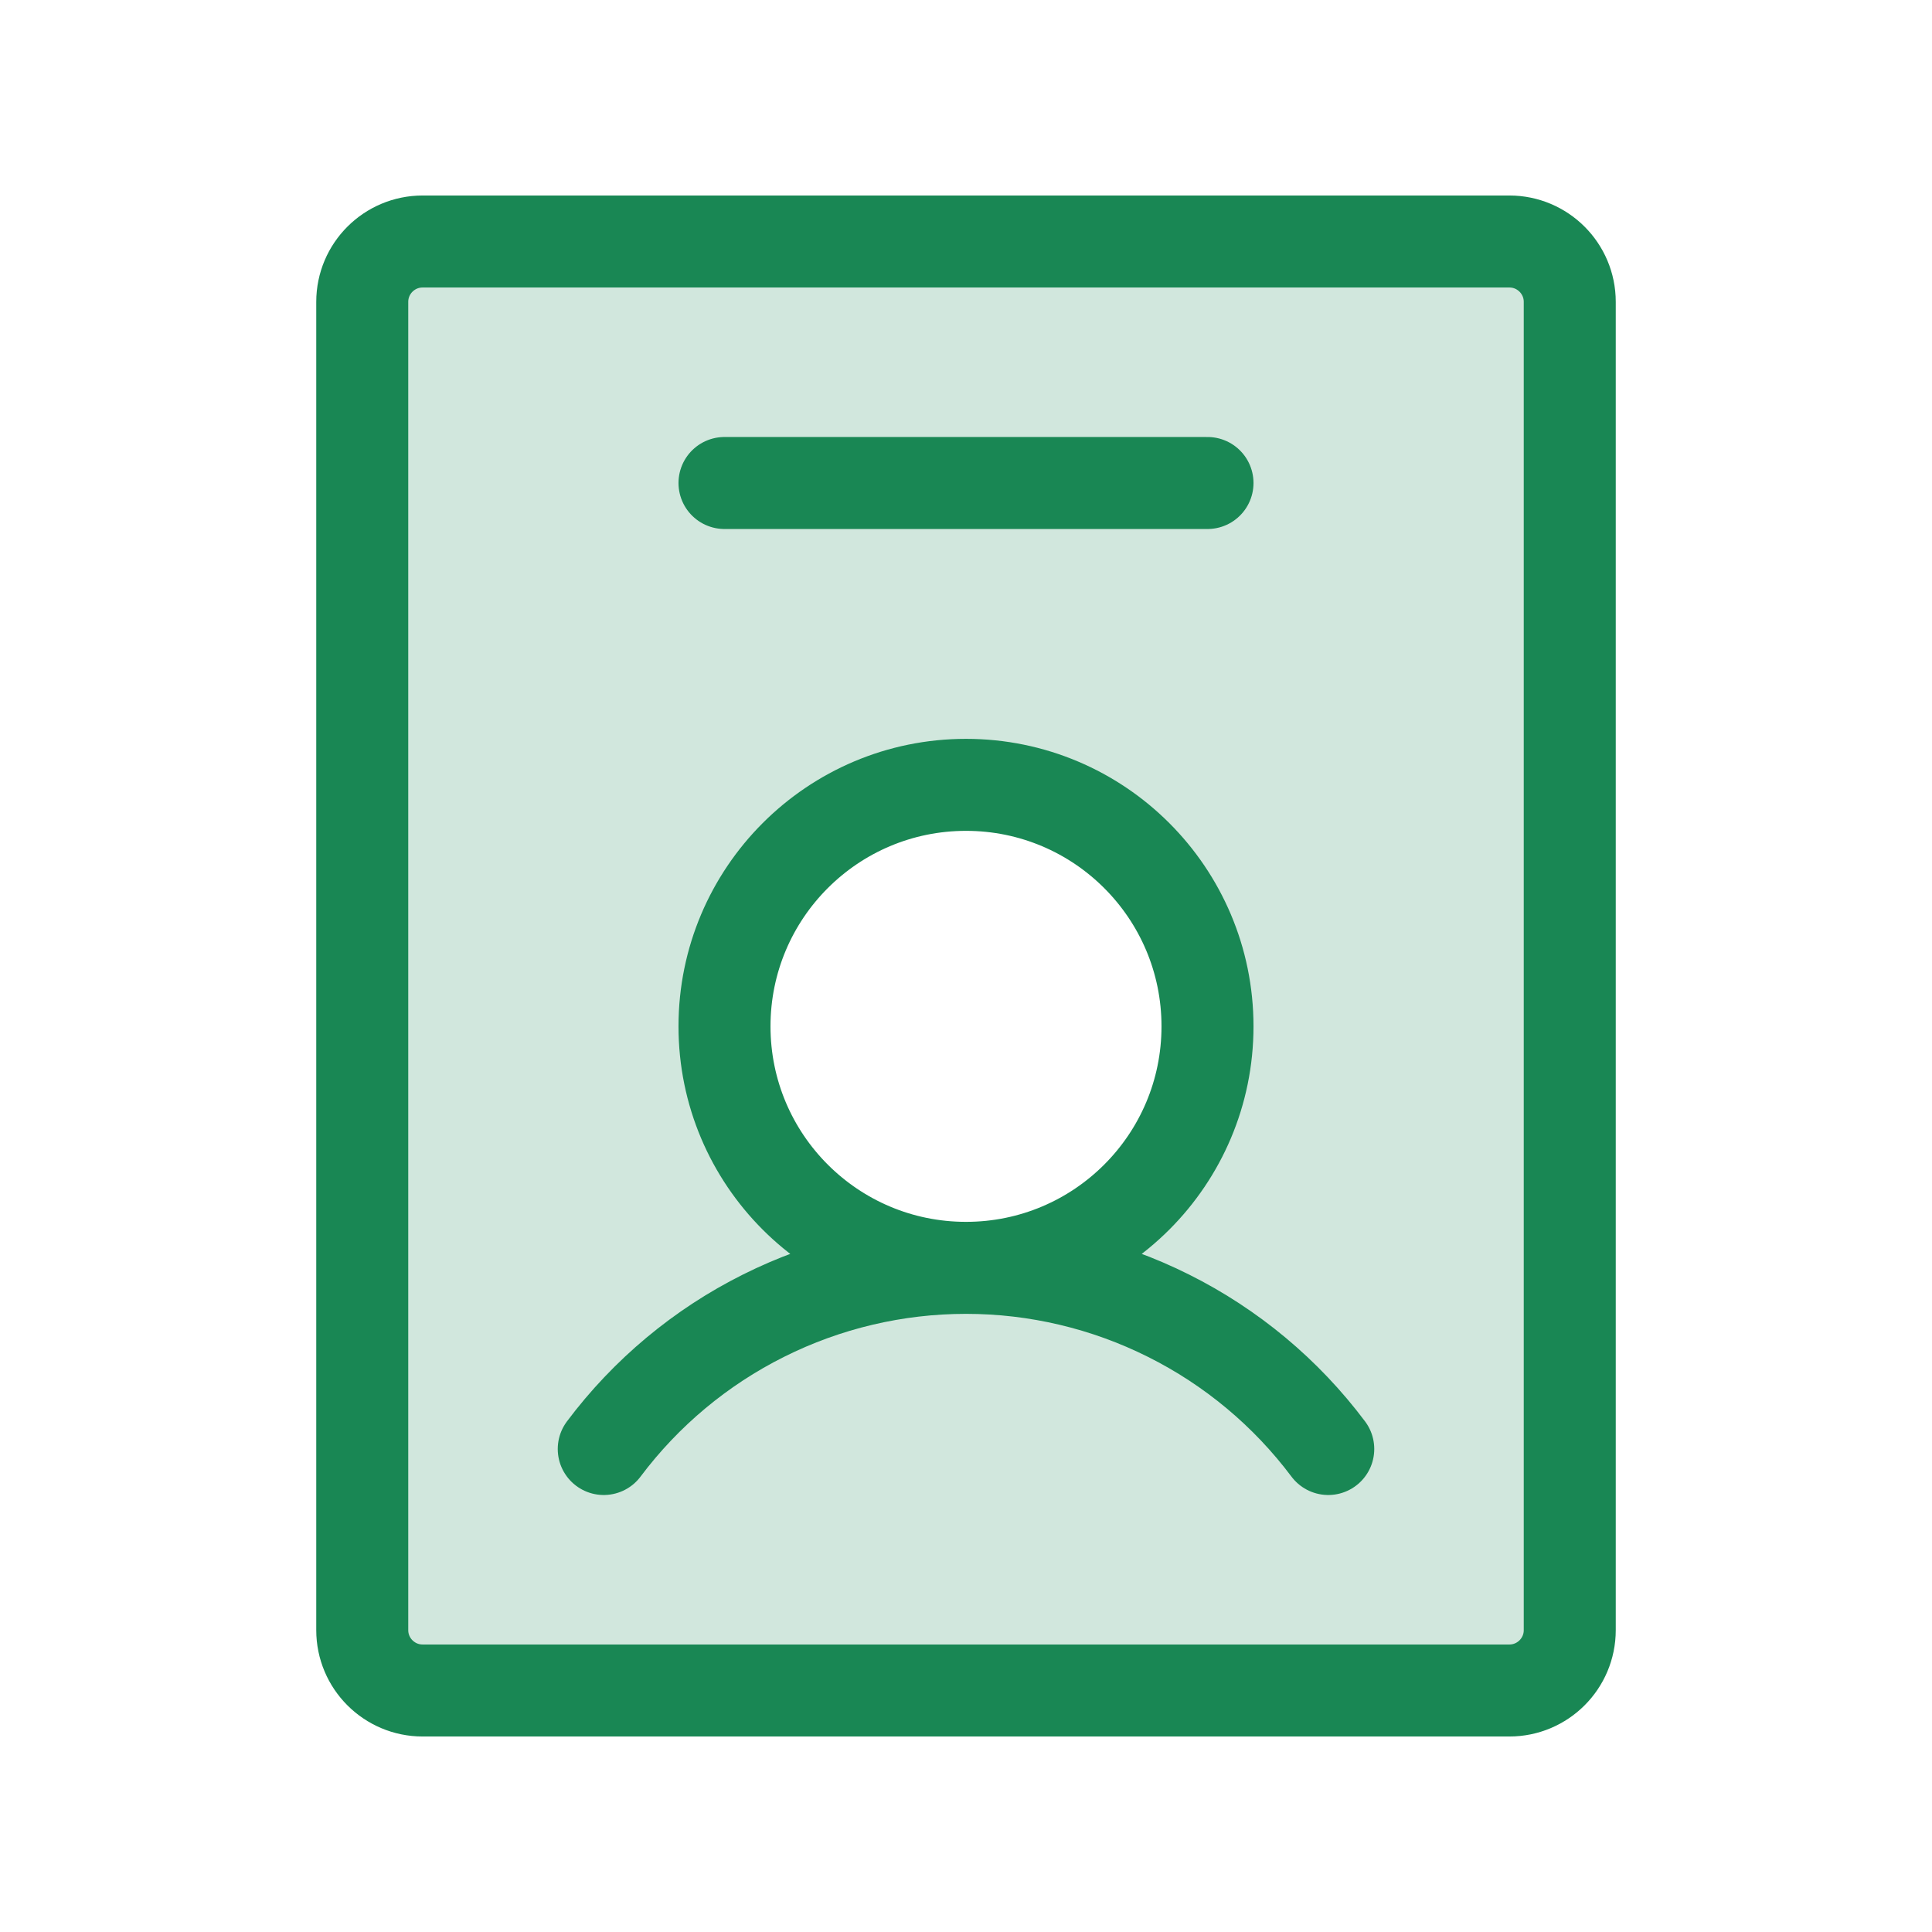
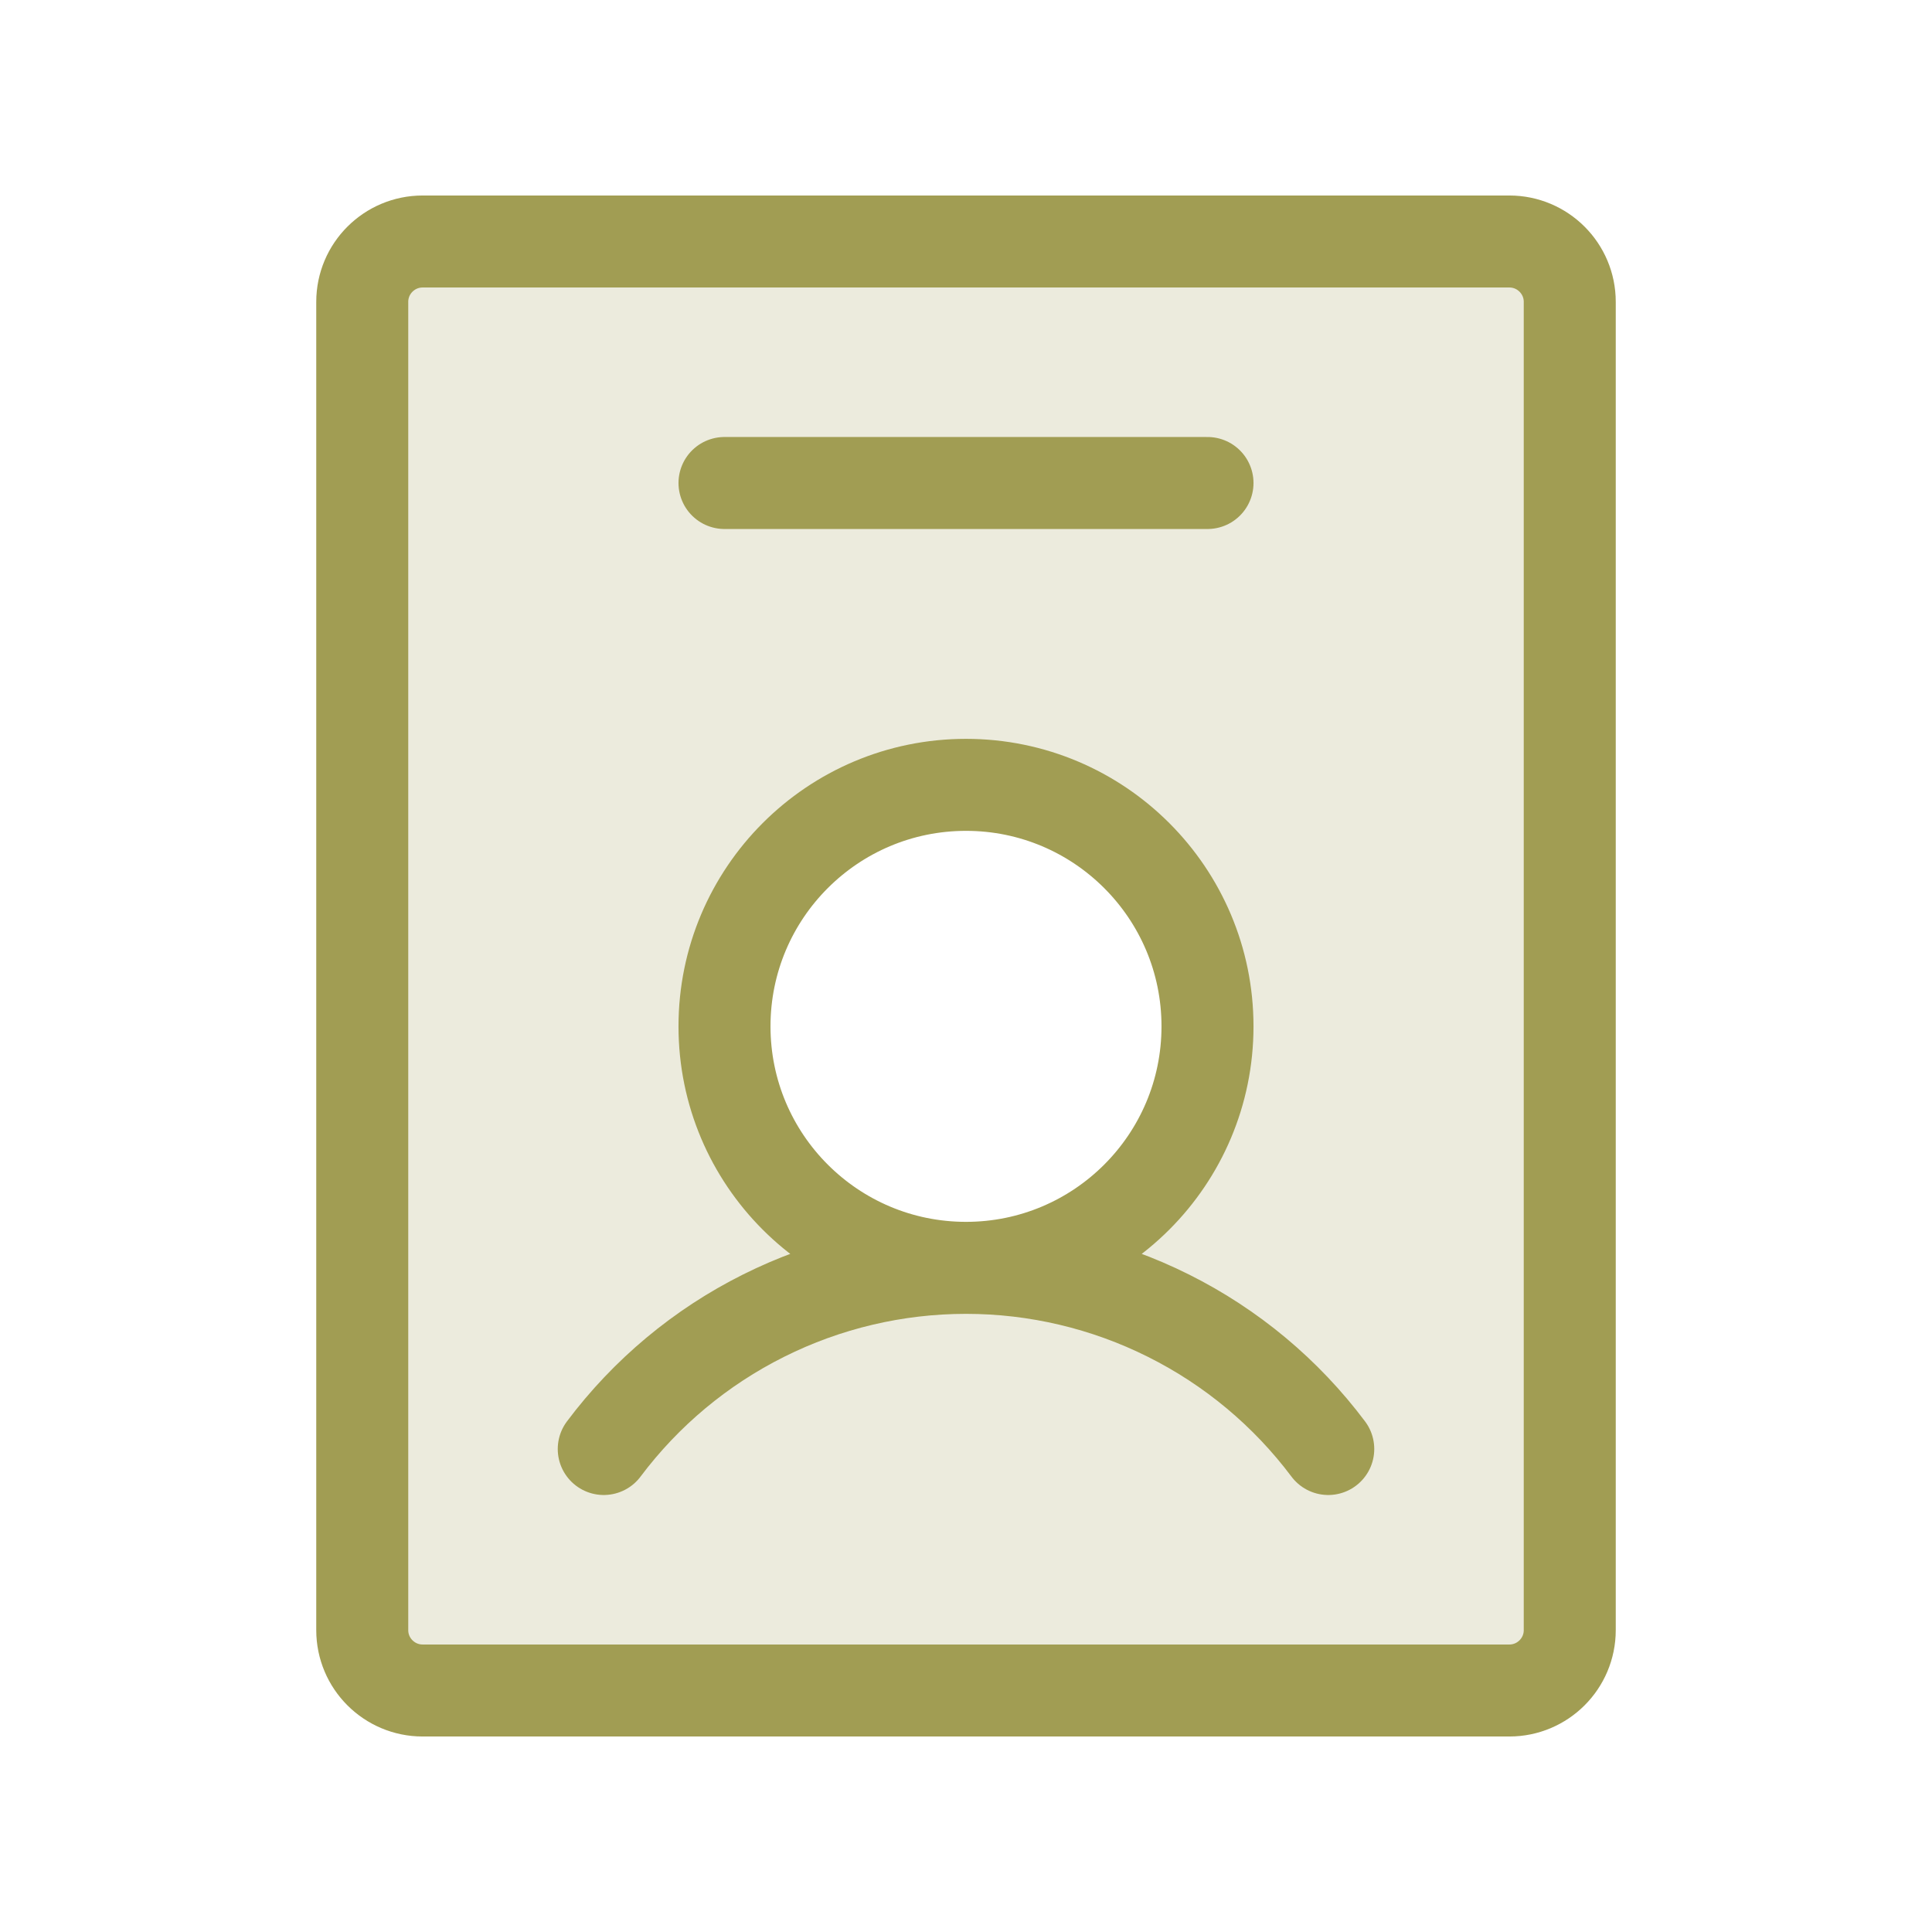
<svg xmlns="http://www.w3.org/2000/svg" width="42" height="42" viewBox="0 0 42 42" fill="none">
-   <path opacity="0.2" d="M9.188 6.25H32.812C32.895 6.25 32.975 6.283 33.033 6.342L33.739 5.636L33.033 6.342C33.092 6.4 33.125 6.48 33.125 6.562V35.438C33.125 35.52 33.092 35.6 33.033 35.658L33.741 36.366L33.033 35.658C32.975 35.717 32.895 35.75 32.812 35.75H9.188C9.105 35.75 9.025 35.717 8.967 35.658L8.259 36.366L8.967 35.658C8.908 35.6 8.875 35.52 8.875 35.438V6.562C8.875 6.48 8.908 6.4 8.967 6.342C9.025 6.283 9.105 6.25 9.188 6.25ZM17.528 27.509C18.555 28.196 19.764 28.562 21 28.562C22.658 28.562 24.247 27.904 25.419 26.732C26.591 25.56 27.25 23.97 27.25 22.312C27.25 21.076 26.883 19.868 26.197 18.84C25.51 17.812 24.534 17.011 23.392 16.538C22.25 16.065 20.993 15.941 19.781 16.183C18.568 16.424 17.455 17.019 16.581 17.893C15.707 18.767 15.111 19.881 14.87 21.093C14.629 22.306 14.753 23.562 15.226 24.704C15.699 25.846 16.5 26.822 17.528 27.509Z" fill="#198754" stroke="#198754" stroke-width="2" />
-   <path d="M21 27.562C23.899 27.562 26.25 25.212 26.25 22.312C26.25 19.413 23.899 17.062 21 17.062C18.101 17.062 15.75 19.413 15.75 22.312C15.75 25.212 18.101 27.562 21 27.562ZM21 27.562C19.472 27.562 17.965 27.918 16.598 28.602C15.231 29.285 14.042 30.277 13.125 31.5M21 27.562C22.528 27.562 24.035 27.918 25.402 28.602C26.769 29.285 27.958 30.277 28.875 31.5M15.75 10.5H26.25M34.125 6.562V35.438C34.125 36.162 33.537 36.75 32.812 36.75H9.188C8.463 36.75 7.875 36.162 7.875 35.438V6.562C7.875 5.838 8.463 5.25 9.188 5.25H32.812C33.537 5.25 34.125 5.838 34.125 6.562Z" stroke="#198754" stroke-width="2" stroke-linecap="round" stroke-linejoin="round" />
+   <path opacity="0.2" d="M9.188 6.25H32.812C32.895 6.25 32.975 6.283 33.033 6.342L33.739 5.636L33.033 6.342C33.092 6.4 33.125 6.48 33.125 6.562V35.438C33.125 35.52 33.092 35.6 33.033 35.658L33.741 36.366L33.033 35.658C32.975 35.717 32.895 35.75 32.812 35.75H9.188C9.105 35.75 9.025 35.717 8.967 35.658L8.259 36.366L8.967 35.658C8.908 35.6 8.875 35.52 8.875 35.438V6.562C8.875 6.48 8.908 6.4 8.967 6.342C9.025 6.283 9.105 6.25 9.188 6.25ZM17.528 27.509C18.555 28.196 19.764 28.562 21 28.562C22.658 28.562 24.247 27.904 25.419 26.732C26.591 25.56 27.25 23.97 27.25 22.312C27.25 21.076 26.883 19.868 26.197 18.84C25.51 17.812 24.534 17.011 23.392 16.538C22.25 16.065 20.993 15.941 19.781 16.183C18.568 16.424 17.455 17.019 16.581 17.893C15.707 18.767 15.111 19.881 14.87 21.093C14.629 22.306 14.753 23.562 15.226 24.704C15.699 25.846 16.5 26.822 17.528 27.509Z" fill="#a19d53ff" stroke="#a19d53ff" stroke-width="2" />
+   <path d="M21 27.562C23.899 27.562 26.25 25.212 26.25 22.312C26.25 19.413 23.899 17.062 21 17.062C18.101 17.062 15.75 19.413 15.75 22.312C15.75 25.212 18.101 27.562 21 27.562ZM21 27.562C19.472 27.562 17.965 27.918 16.598 28.602C15.231 29.285 14.042 30.277 13.125 31.5M21 27.562C22.528 27.562 24.035 27.918 25.402 28.602C26.769 29.285 27.958 30.277 28.875 31.5M15.75 10.5H26.25M34.125 6.562V35.438C34.125 36.162 33.537 36.75 32.812 36.75H9.188C8.463 36.75 7.875 36.162 7.875 35.438V6.562C7.875 5.838 8.463 5.25 9.188 5.25H32.812C33.537 5.25 34.125 5.838 34.125 6.562Z" stroke="#a19d53ff" stroke-width="2" stroke-linecap="round" stroke-linejoin="round" />
</svg>
